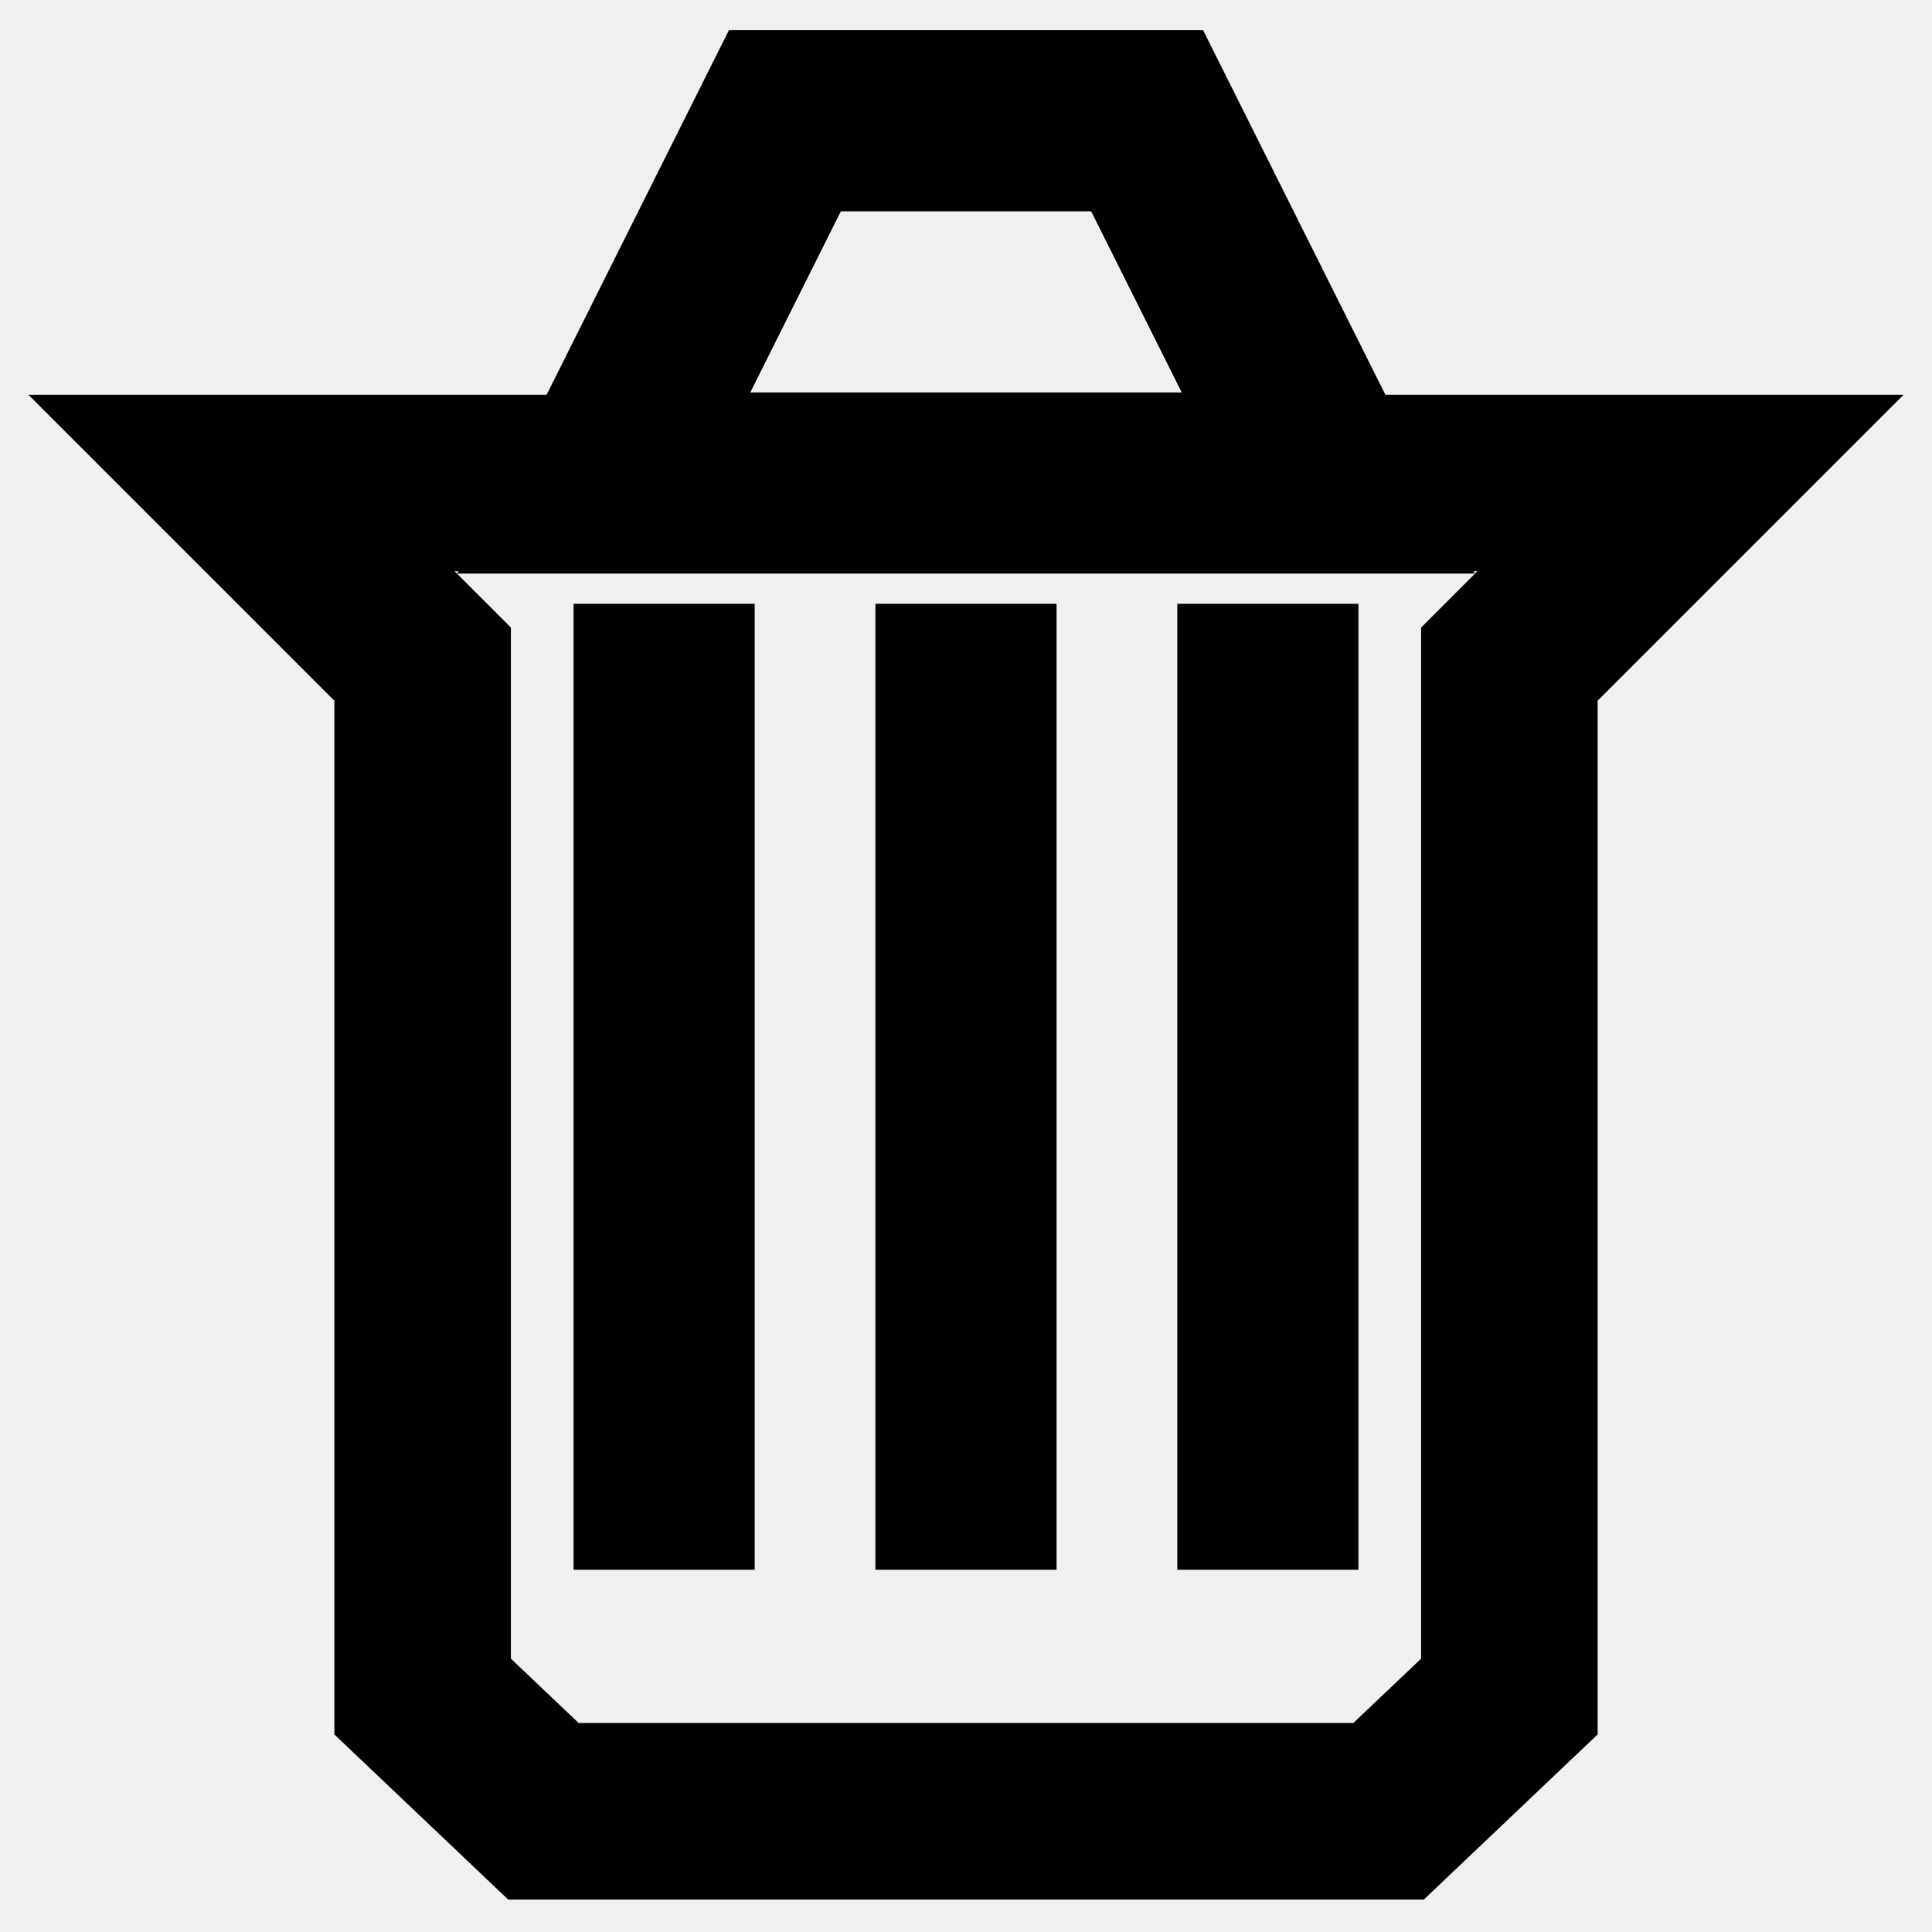
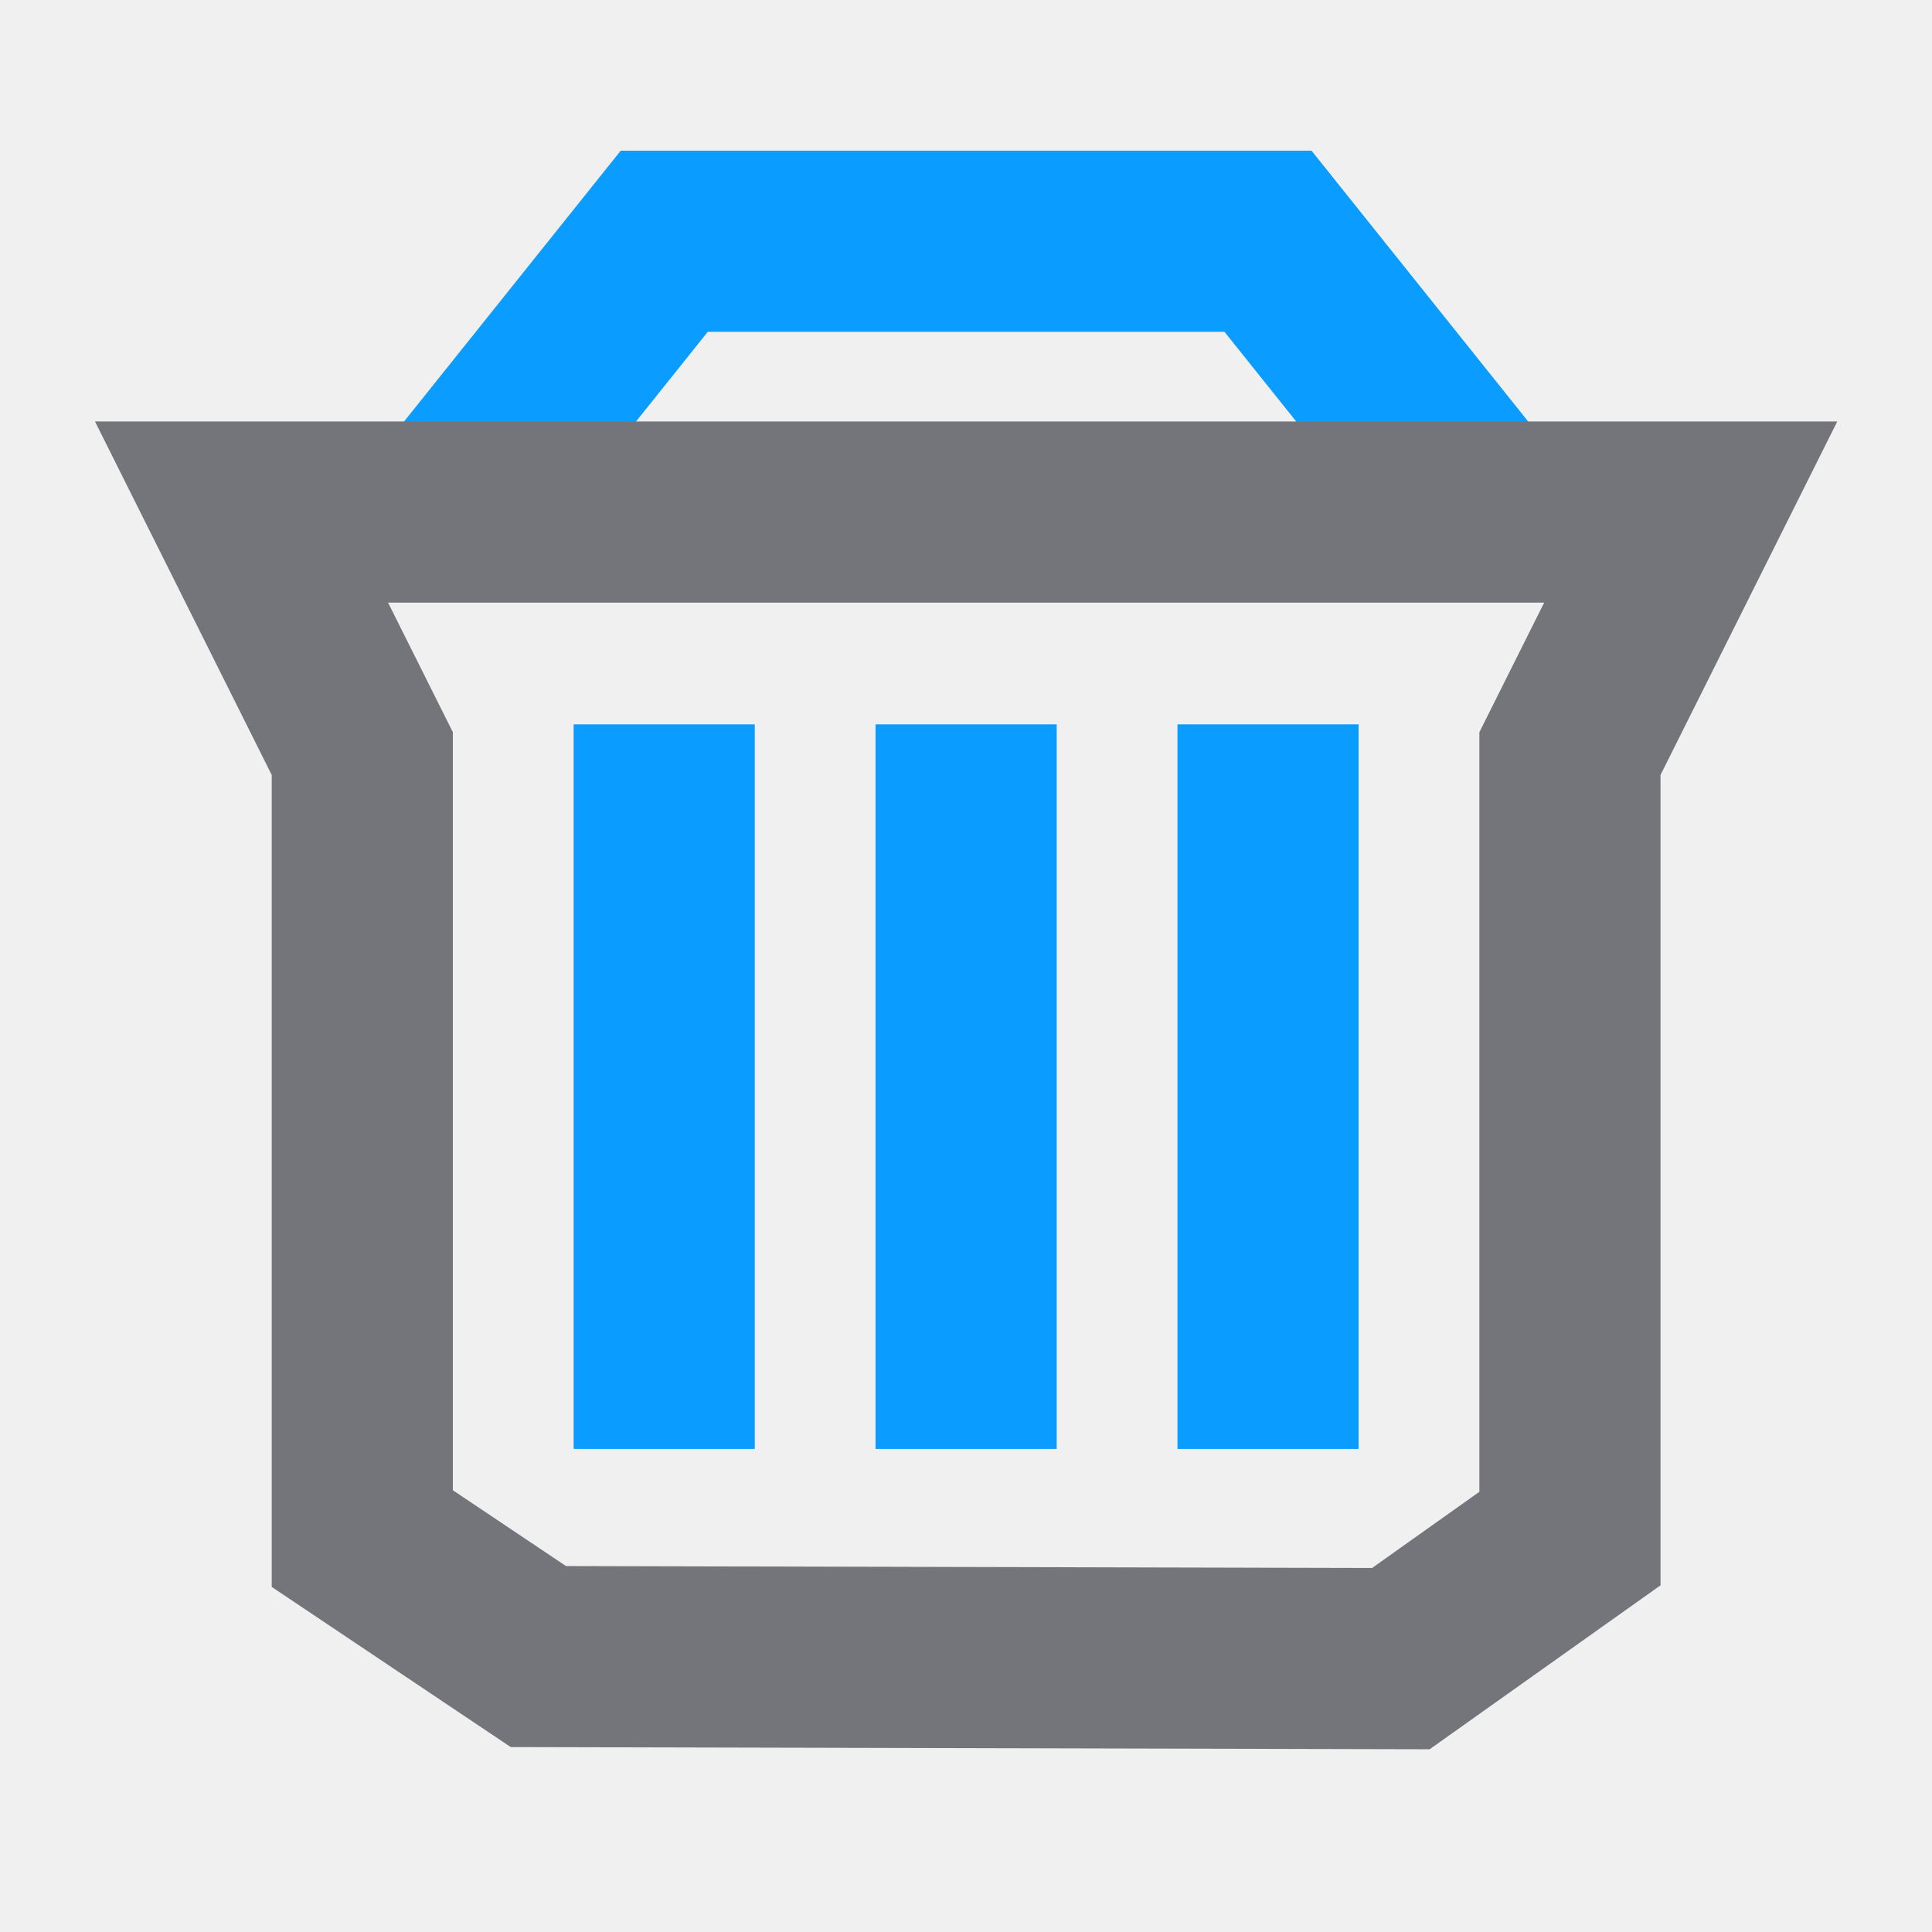
- <svg xmlns="http://www.w3.org/2000/svg" width="32px" height="32px" viewBox="0 0 32 32" version="1.1" id="SVGRoot">
-   <defs id="defs96">
-     </defs>
-   <g id="layer1">
-     <path style="fill:none;fill-rule:evenodd;stroke:#000000;stroke-width:2.924;stroke-linecap:butt;stroke-linejoin:miter;stroke-miterlimit:4;stroke-dasharray:none;stroke-opacity:1" d="m 4,8 h 24 l -3,3 V 28.1 L 23,30 H 9 L 7,28.1 V 11 Z" id="path948" />
-     <path style="fill:none;fill-rule:evenodd;stroke:#000000;stroke-width:3;stroke-linecap:butt;stroke-linejoin:miter;stroke-opacity:1;stroke-miterlimit:4;stroke-dasharray:none" d="M 16,10 V 26" id="path954" />
-     <path style="fill:none;fill-rule:evenodd;stroke:#000000;stroke-width:3;stroke-linecap:butt;stroke-linejoin:miter;stroke-opacity:1;stroke-miterlimit:4;stroke-dasharray:none" d="M 11,10 V 26" id="path958" />
-     <path style="fill:none;fill-rule:evenodd;stroke:#000000;stroke-width:3;stroke-linecap:butt;stroke-linejoin:miter;stroke-miterlimit:4;stroke-dasharray:none;stroke-opacity:1" d="M 21,10 V 26" id="path962" />
-     <path style="fill:none;fill-rule:evenodd;stroke:#000000;stroke-width:3;stroke-linecap:butt;stroke-linejoin:miter;stroke-miterlimit:4;stroke-dasharray:none;stroke-opacity:1" d="m 10,8 3,-6 h 6 l 3,6 z" id="path966" />
-   </g>
+ <svg xmlns="http://www.w3.org/2000/svg" width="1.666in" height="1.666in" viewBox="0 0 120 120" version="1.1" id="svg4">
+   <defs id="defs8">
+     <marker orient="auto" refY="0.0" refX="0.0" id="EmptyDiamondSend" style="overflow:visible">
+       <path id="path957" d="M 0,-7.071 L -7.071,0 L 0,7.071 L 7.071,0 L 0,-7.071 z " style="fill-rule:evenodd;fill:#ffffff;stroke:#000000;stroke-width:1pt;stroke-opacity:1" transform="scale(0.2) translate(-6,0)" />
+     </marker>
+     <marker orient="auto" refY="0.0" refX="0.0" id="Arrow2Sstart" style="overflow:visible">
+       <path id="path857" style="fill-rule:evenodd;stroke-width:0.625;stroke-linejoin:round;stroke:#000000;stroke-opacity:1;fill:#000000;fill-opacity:1" d="M 8.719,4.034 L -2.207,0.016 L 8.719,-4.002 C 6.973,-1.63 6.983,1.616 8.719,4.034 z " transform="scale(0.3) translate(-2.3,0)" />
+     </marker>
+   </defs>
+   <path style="fill:none;fill-rule:evenodd;stroke:#0a9dff;stroke-width:11.251;stroke-linecap:butt;stroke-linejoin:miter;stroke-miterlimit:4;stroke-dasharray:none;stroke-opacity:1" d="m 26.253,33.739 15.002,-18.752 h 37.505 l 15.002,18.752" id="path846-6" />
+   <path style="fill:none;fill-rule:evenodd;stroke:#0a9dff;stroke-width:11.251;stroke-linecap:butt;stroke-linejoin:miter;stroke-miterlimit:4;stroke-dasharray:none;stroke-opacity:1" d="M 41.255,44.991 V 89.996" id="path846-5" />
+   <path style="fill:none;fill-rule:evenodd;stroke:#0a9dff;stroke-width:11.251;stroke-linecap:butt;stroke-linejoin:miter;stroke-miterlimit:4;stroke-dasharray:none;stroke-opacity:1" d="M 78.76,44.991 V 89.996" id="path846-5-6" />
+   <path style="fill:none;fill-rule:evenodd;stroke:#0a9dff;stroke-width:11.251;stroke-linecap:butt;stroke-linejoin:miter;stroke-miterlimit:4;stroke-dasharray:none;stroke-opacity:1" d="M 60.007,44.991 V 89.996" id="path846-5-6-5" />
+   <path style="fill:none;fill-rule:evenodd;stroke:#73757a;stroke-width:11.251;stroke-linecap:butt;stroke-linejoin:miter;stroke-miterlimit:4;stroke-dasharray:none;stroke-opacity:1" d="m 15.002,31.805 h 90.011 l -7.501,15.002 10e-6,48.756 -10.501,7.457 -53.572,-0.128 -10.936,-7.328 -2e-6,-48.756 z" id="path844-3" />
</svg>
